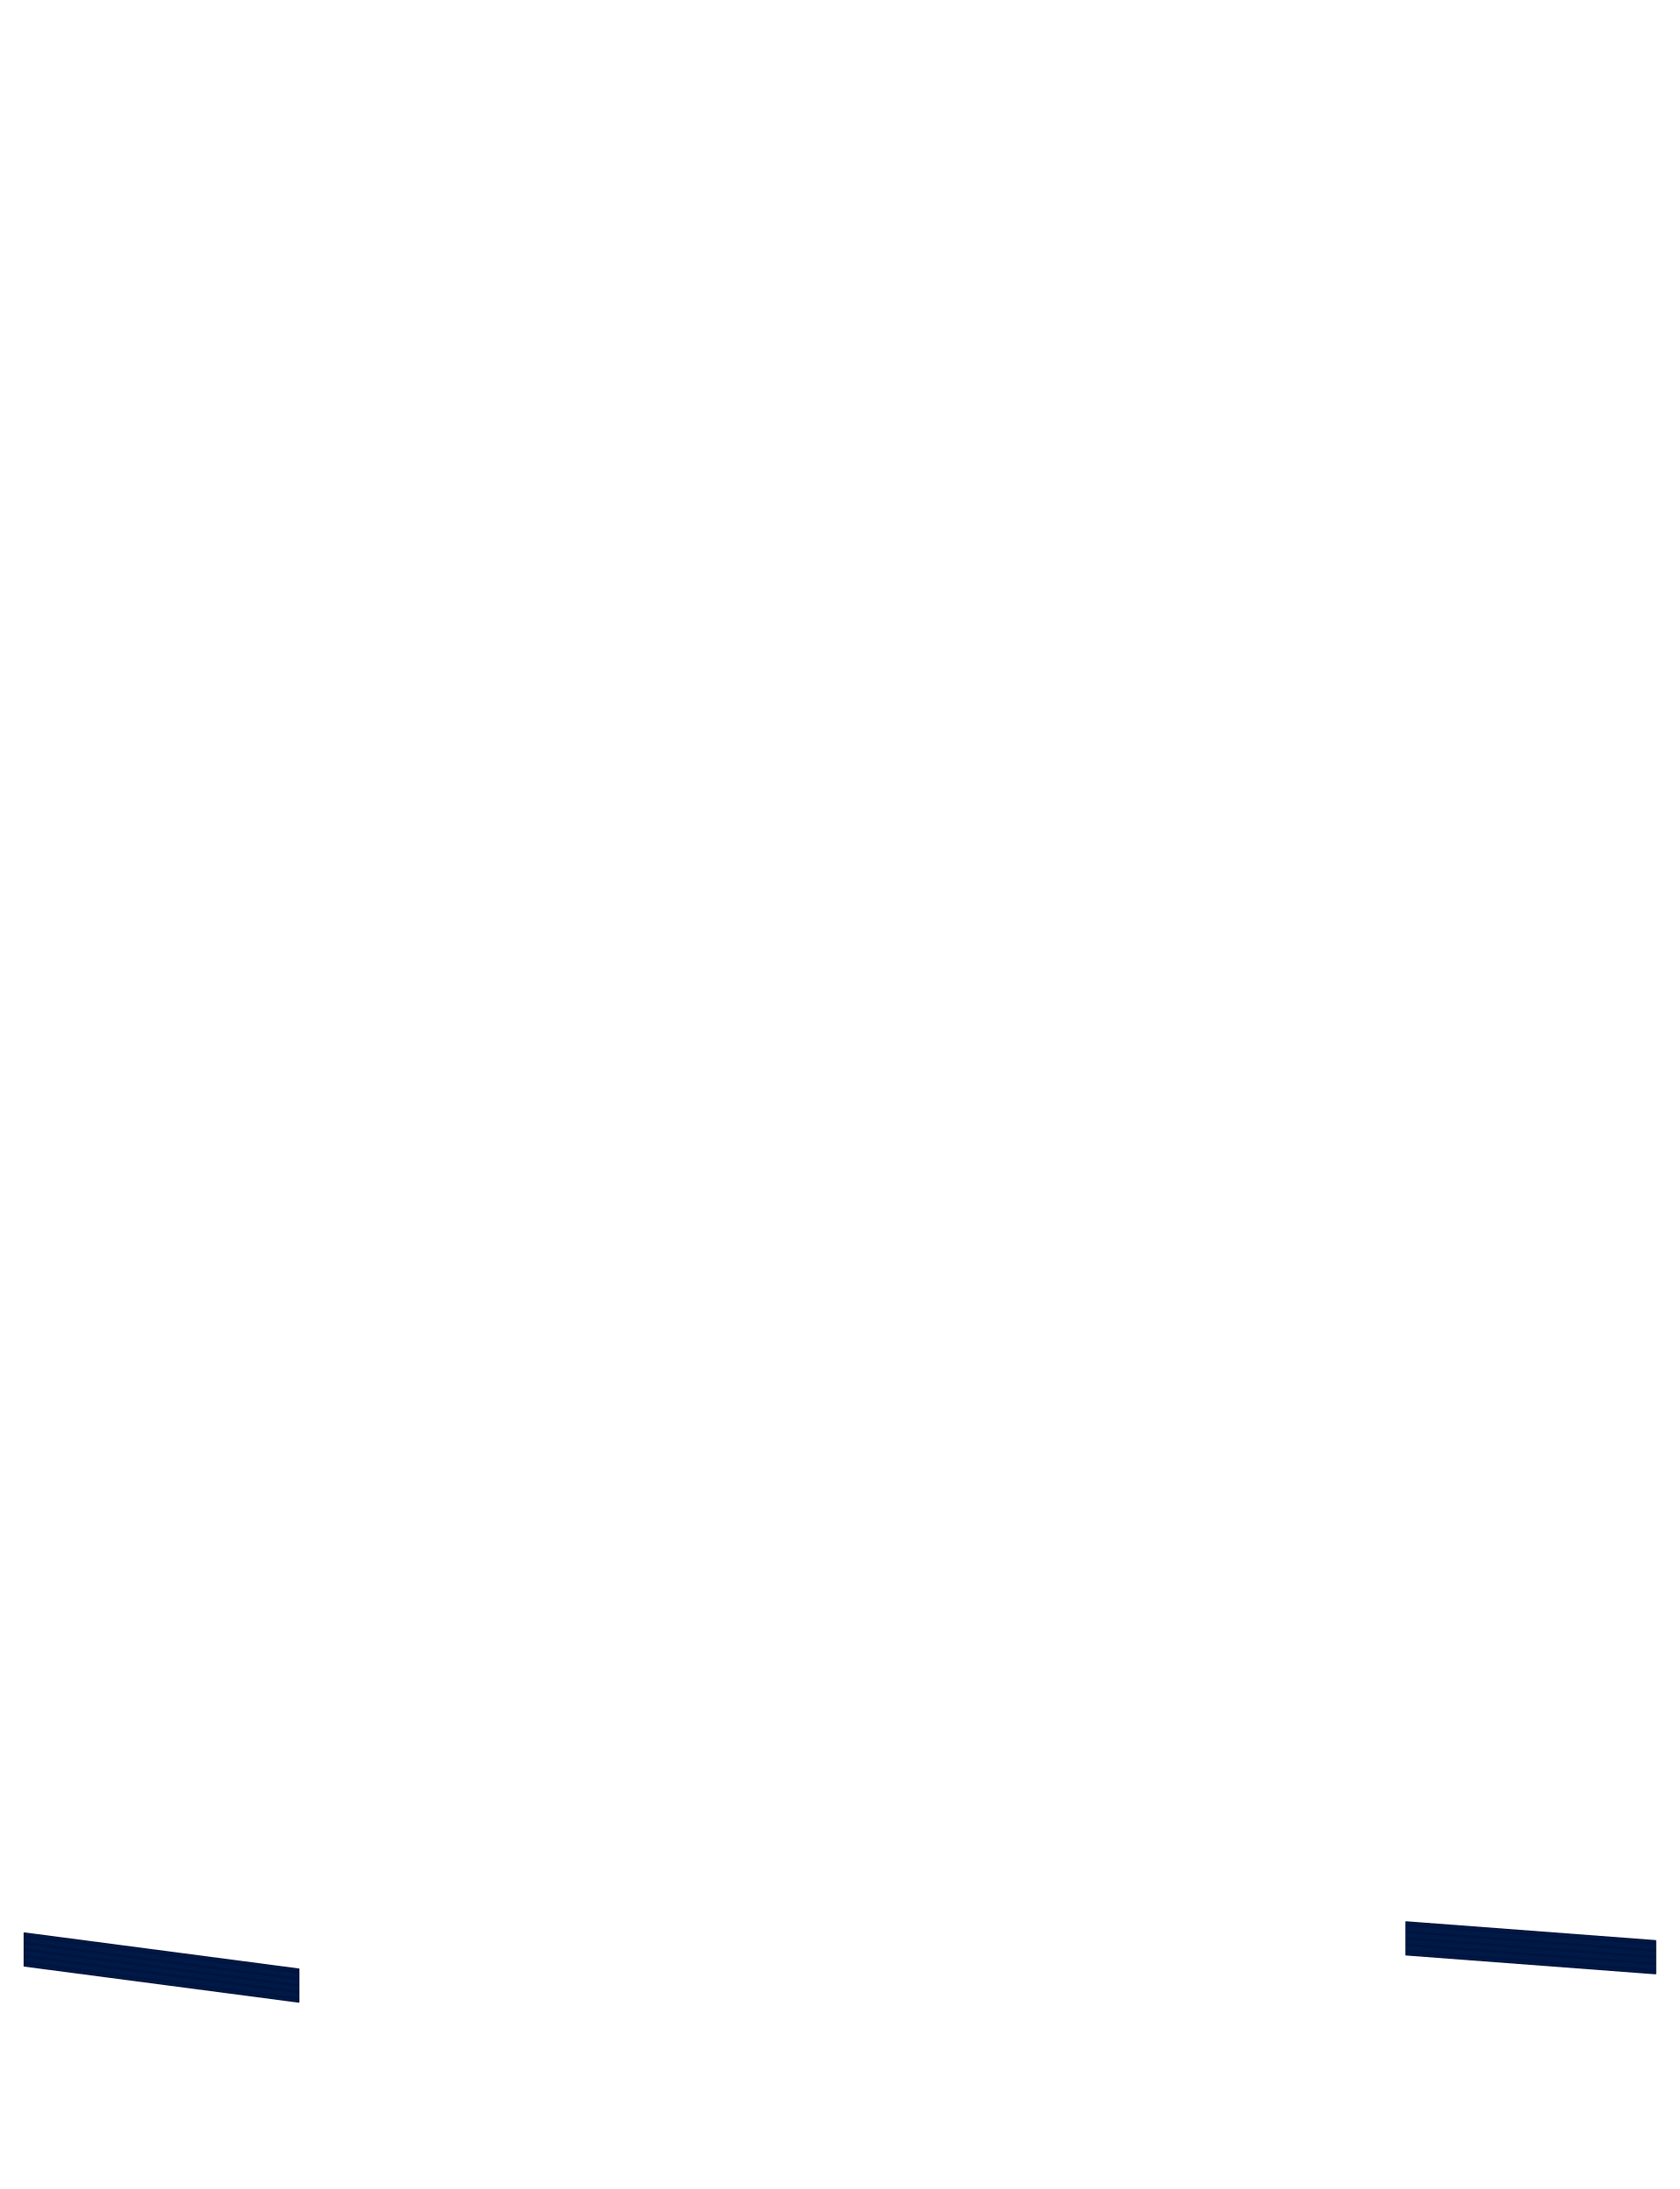
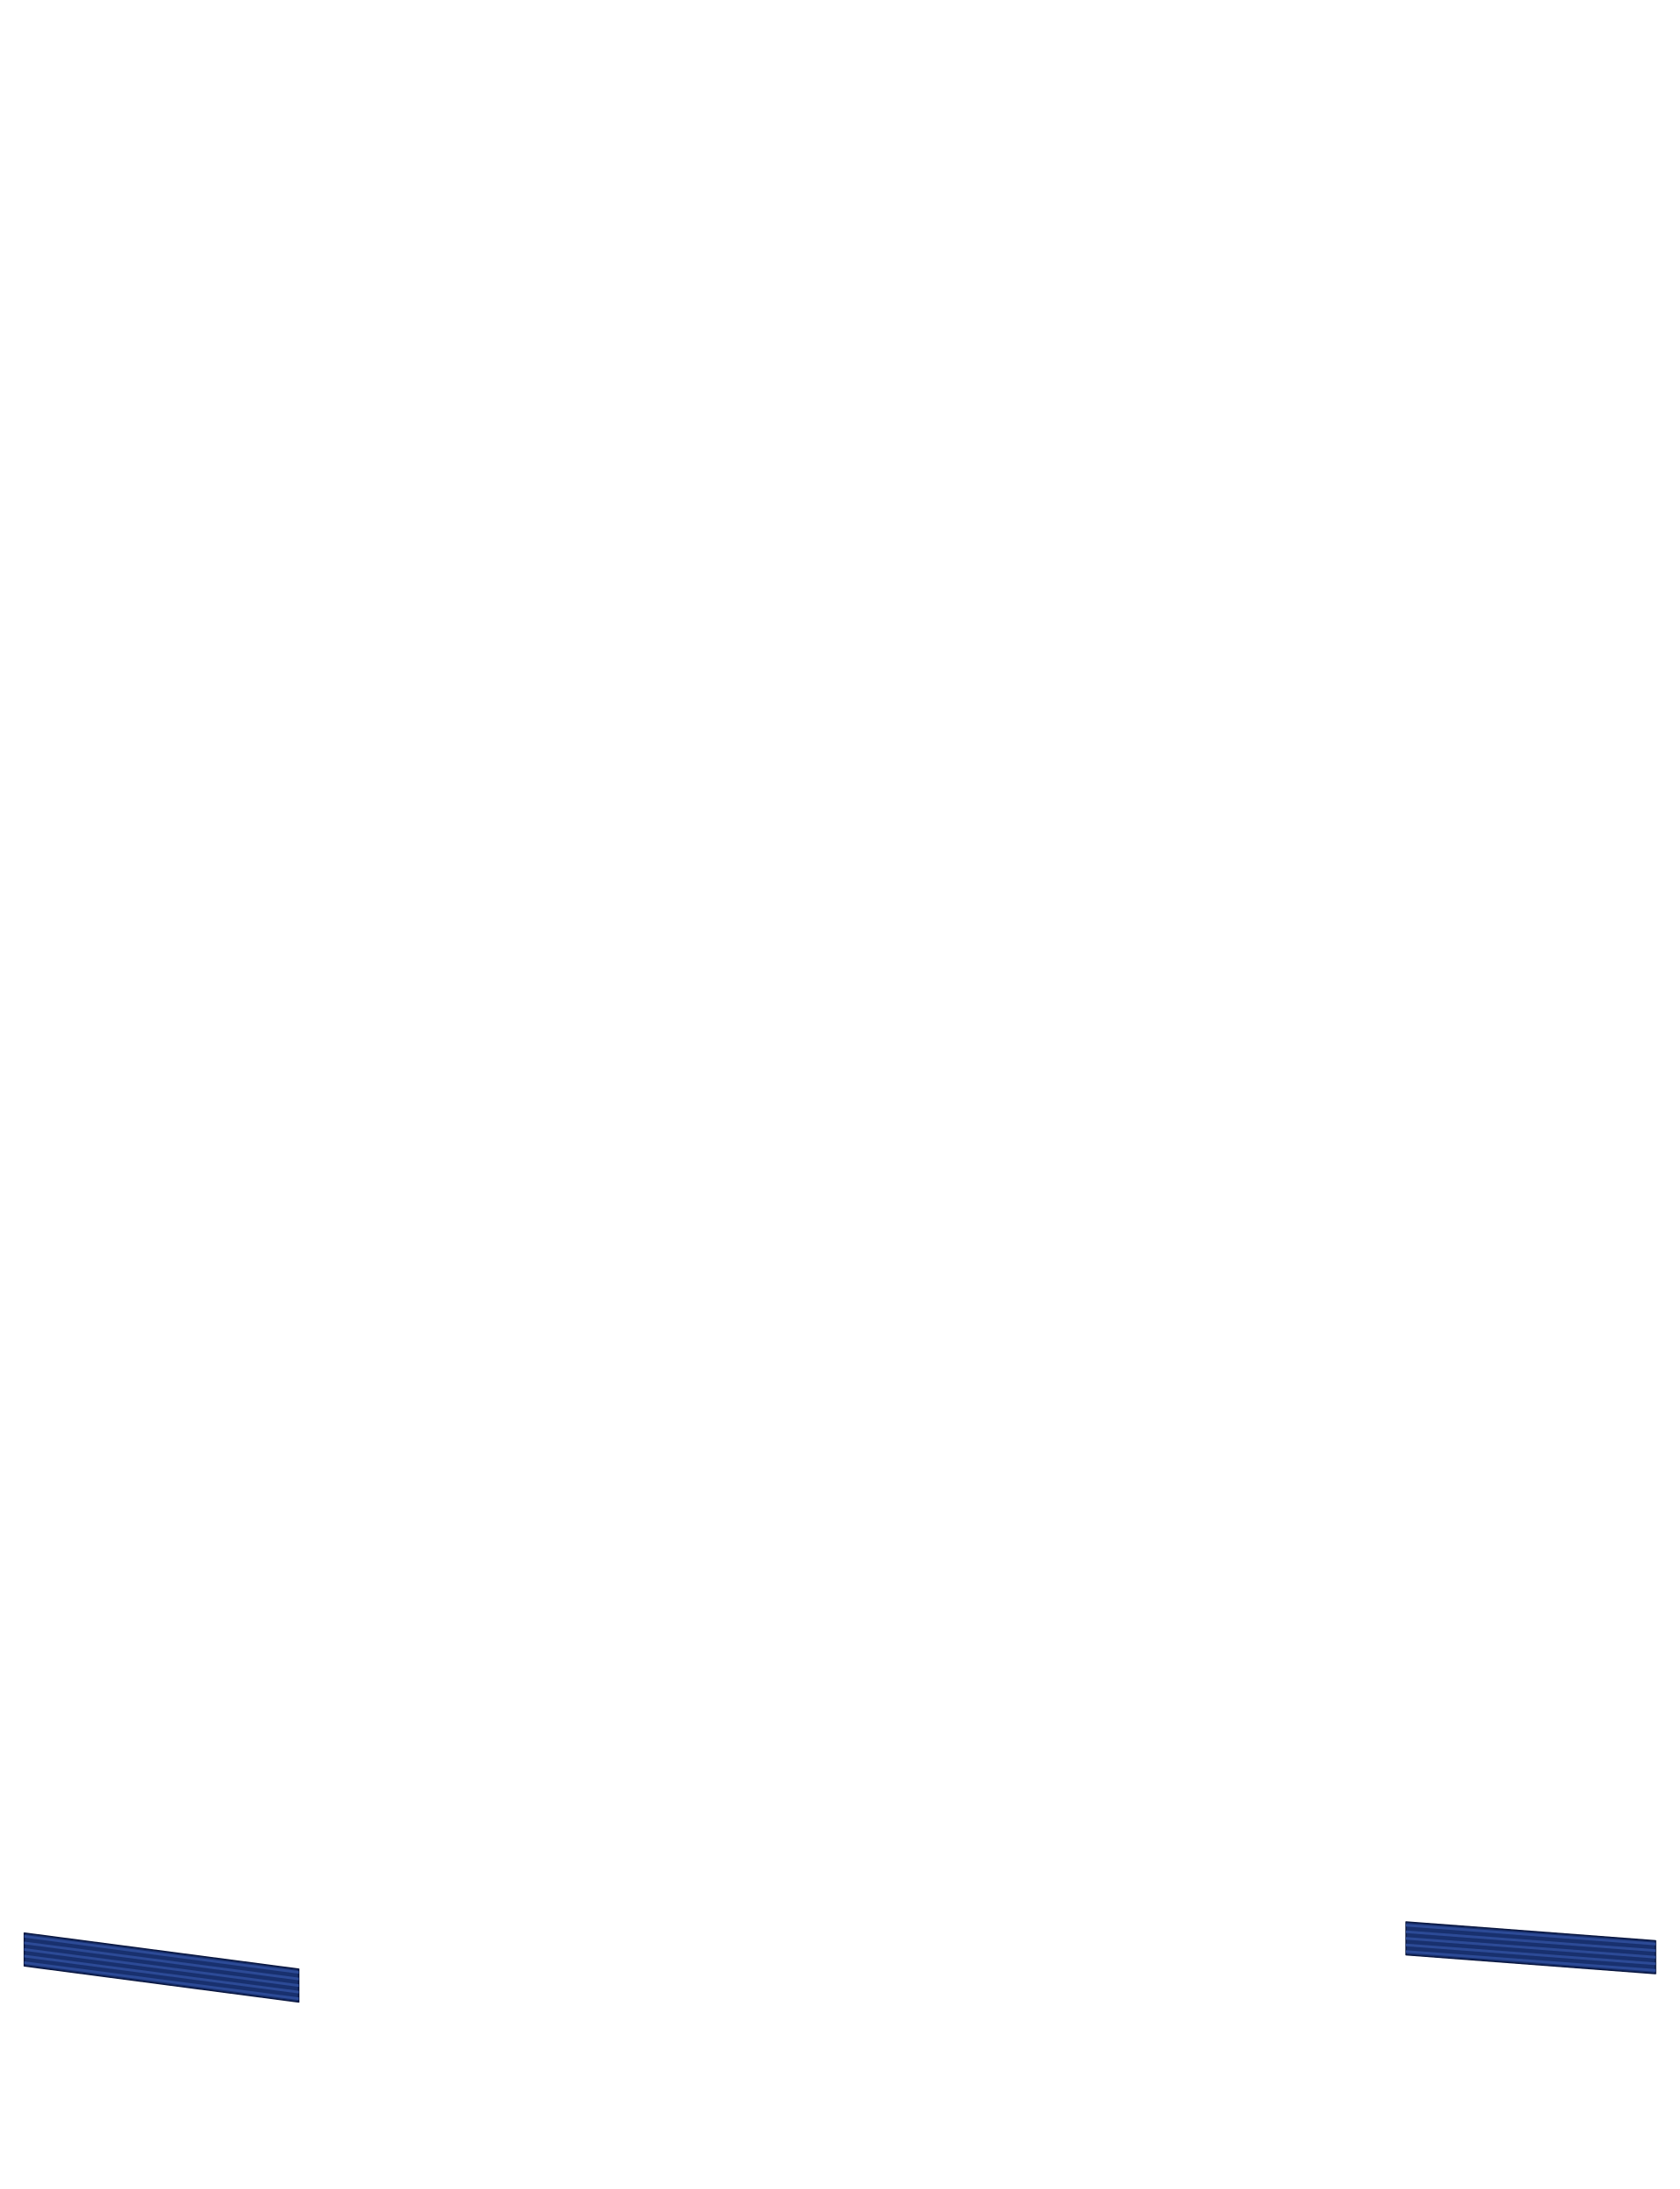
<svg xmlns="http://www.w3.org/2000/svg" width="25.528in" height="33.26in" viewBox="0 0 2552.8 3326" data-asset-id="garment-mess-dress-female-officer-sleeve-braid" data-source="reference-art-measured" data-units="0.01in">
  <defs>
    <linearGradient id="garment-mess-dress-female-officer-sleeve-braid__coatShade" gradientUnits="userSpaceOnUse" x1="-12" y1="0" x2="12" y2="0">
      <stop offset="0" stop-color="#000" stop-opacity=".30" />
      <stop offset=".12" stop-color="#000" stop-opacity=".08" />
      <stop offset=".3" stop-color="#000" stop-opacity="0" />
      <stop offset=".7" stop-color="#000" stop-opacity="0" />
      <stop offset=".88" stop-color="#000" stop-opacity=".08" />
      <stop offset="1" stop-color="#000" stop-opacity=".30" />
    </linearGradient>
    <linearGradient id="garment-mess-dress-female-officer-sleeve-braid__topLight" x1="0" y1="0" x2="0" y2="1">
      <stop offset="0" stop-color="#fff" stop-opacity=".10" />
      <stop offset="1" stop-color="#fff" stop-opacity="0" />
    </linearGradient>
    <radialGradient id="garment-mess-dress-female-officer-sleeve-braid__btn" cx=".4" cy=".35" r=".8">
      <stop offset="0" stop-color="#ffffff" />
      <stop offset=".6" stop-color="#cfd3da" />
      <stop offset="1" stop-color="#8d939e" />
    </radialGradient>
    <linearGradient id="garment-mess-dress-female-officer-sleeve-braid__plate" x1="0" y1="0" x2="0" y2="1">
      <stop offset="0" stop-color="#e4e6ea" />
      <stop offset="1" stop-color="#a9aeb8" />
    </linearGradient>
    <linearGradient id="garment-mess-dress-female-officer-sleeve-braid__satinL" x1="0" y1="0" x2="1" y2="0">
      <stop offset="0" stop-color="#0c1a45" />
      <stop offset=".45" stop-color="#27407f" />
      <stop offset="1" stop-color="#0a1740" />
    </linearGradient>
    <linearGradient id="garment-mess-dress-female-officer-sleeve-braid__satinR" x1="1" y1="0" x2="0" y2="0">
      <stop offset="0" stop-color="#0c1a45" />
      <stop offset=".45" stop-color="#27407f" />
      <stop offset="1" stop-color="#0a1740" />
    </linearGradient>
    <linearGradient id="garment-mess-dress-female-officer-sleeve-braid__coatEdge" gradientUnits="objectBoundingBox" x1="0" y1="0" x2="1" y2="0">
      <stop offset="0" stop-color="#000" stop-opacity=".32" />
      <stop offset=".14" stop-color="#000" stop-opacity=".06" />
      <stop offset=".5" stop-color="#000" stop-opacity="0" />
      <stop offset=".86" stop-color="#000" stop-opacity=".06" />
      <stop offset="1" stop-color="#000" stop-opacity=".32" />
    </linearGradient>
    <linearGradient id="garment-mess-dress-female-officer-sleeve-braid__shirtShade" x1="0" y1="0" x2="1" y2="0">
      <stop offset="0" stop-color="#8d94a8" stop-opacity=".55" />
      <stop offset=".22" stop-color="#8d94a8" stop-opacity="0" />
      <stop offset=".78" stop-color="#8d94a8" stop-opacity="0" />
      <stop offset="1" stop-color="#8d94a8" stop-opacity=".55" />
    </linearGradient>
    <linearGradient id="garment-mess-dress-female-officer-sleeve-braid__cumGrad" x1="0" y1="0" x2="0" y2="1">
      <stop offset="0" stop-color="#1c3374" />
      <stop offset="1" stop-color="#091944" />
    </linearGradient>
    <linearGradient id="garment-mess-dress-female-officer-sleeve-braid__satinBow" x1="0" y1="0" x2="0" y2="1">
      <stop offset="0" stop-color="#24397a" />
      <stop offset="1" stop-color="#0b1944" />
    </linearGradient>
  </defs>
  <g id="garment-mess-dress-female-officer-sleeve-braid__art" transform="translate(1276.400 25.000) scale(100)">
    <g id="garment-mess-dress-female-officer-sleeve-braid__sleeve-braid">
-       <path id="garment-mess-dress-female-officer-sleeve-braid__sleeve-braid-right-body" d="M-12.395,29.121L-8.224,29.669L-8.224,30.169L-12.395,29.621Z" fill="#001a48" stroke="#001139" stroke-width=".02" stroke-linejoin="round" />
-       <path d="M-12.395,29.151L-12.395,29.191L-8.224,29.739L-8.224,29.699Z" fill="#00143f" />
-       <path d="M-12.395,29.251L-12.395,29.291L-8.224,29.839L-8.224,29.799Z" fill="#00143f" />
-       <path d="M-12.395,29.351L-12.395,29.391L-8.224,29.939L-8.224,29.899Z" fill="#00143f" />
-       <path d="M-12.395,29.451L-12.395,29.491L-8.224,30.039L-8.224,29.999Z" fill="#00143f" />
-       <path d="M-12.395,29.551L-12.395,29.591L-8.224,30.139L-8.224,30.099Z" fill="#00143f" />
-       <path id="garment-mess-dress-female-officer-sleeve-braid__sleeve-braid-left-body" d="M8.603,28.952L12.395,29.238L12.395,29.738L8.603,29.452Z" fill="#001a48" stroke="#001139" stroke-width=".02" stroke-linejoin="round" />
-       <path d="M8.603,28.982L8.603,29.022L12.395,29.308L12.395,29.268Z" fill="#00143f" />
-       <path d="M8.603,29.082L8.603,29.122L12.395,29.408L12.395,29.368Z" fill="#00143f" />
-       <path d="M8.603,29.182L8.603,29.222L12.395,29.508L12.395,29.468Z" fill="#00143f" />
-       <path d="M8.603,29.282L8.603,29.322L12.395,29.608L12.395,29.568Z" fill="#00143f" />
-       <path d="M8.603,29.382L8.603,29.422L12.395,29.708L12.395,29.668Z" fill="#00143f" />
+       <path id="garment-mess-dress-female-officer-sleeve-braid__sleeve-braid-right-body" d="M-12.395,29.121L-8.224,29.669L-8.224,30.169L-12.395,29.621Z" fill="#18306e" stroke="#0a1740" stroke-width=".02" stroke-linejoin="round" />
+       <path d="M-12.395,29.151L-12.395,29.191L-8.224,29.739L-8.224,29.699Z" fill="#2c4a96" />
+       <path d="M-12.395,29.251L-12.395,29.291L-8.224,29.839L-8.224,29.799Z" fill="#2c4a96" />
+       <path d="M-12.395,29.351L-12.395,29.391L-8.224,29.939L-8.224,29.899Z" fill="#2c4a96" />
+       <path d="M-12.395,29.451L-12.395,29.491L-8.224,30.039L-8.224,29.999Z" fill="#2c4a96" />
+       <path d="M-12.395,29.551L-12.395,29.591L-8.224,30.139L-8.224,30.099Z" fill="#2c4a96" />
+       <path id="garment-mess-dress-female-officer-sleeve-braid__sleeve-braid-left-body" d="M8.603,28.952L12.395,29.238L12.395,29.738L8.603,29.452Z" fill="#18306e" stroke="#0a1740" stroke-width=".02" stroke-linejoin="round" />
+       <path d="M8.603,28.982L8.603,29.022L12.395,29.308L12.395,29.268Z" fill="#2c4a96" />
+       <path d="M8.603,29.082L8.603,29.122L12.395,29.408L12.395,29.368Z" fill="#2c4a96" />
+       <path d="M8.603,29.182L8.603,29.222L12.395,29.508L12.395,29.468Z" fill="#2c4a96" />
+       <path d="M8.603,29.282L8.603,29.322L12.395,29.608L12.395,29.568Z" fill="#2c4a96" />
+       <path d="M8.603,29.382L8.603,29.422L12.395,29.708L12.395,29.668Z" fill="#2c4a96" />
    </g>
  </g>
</svg>
